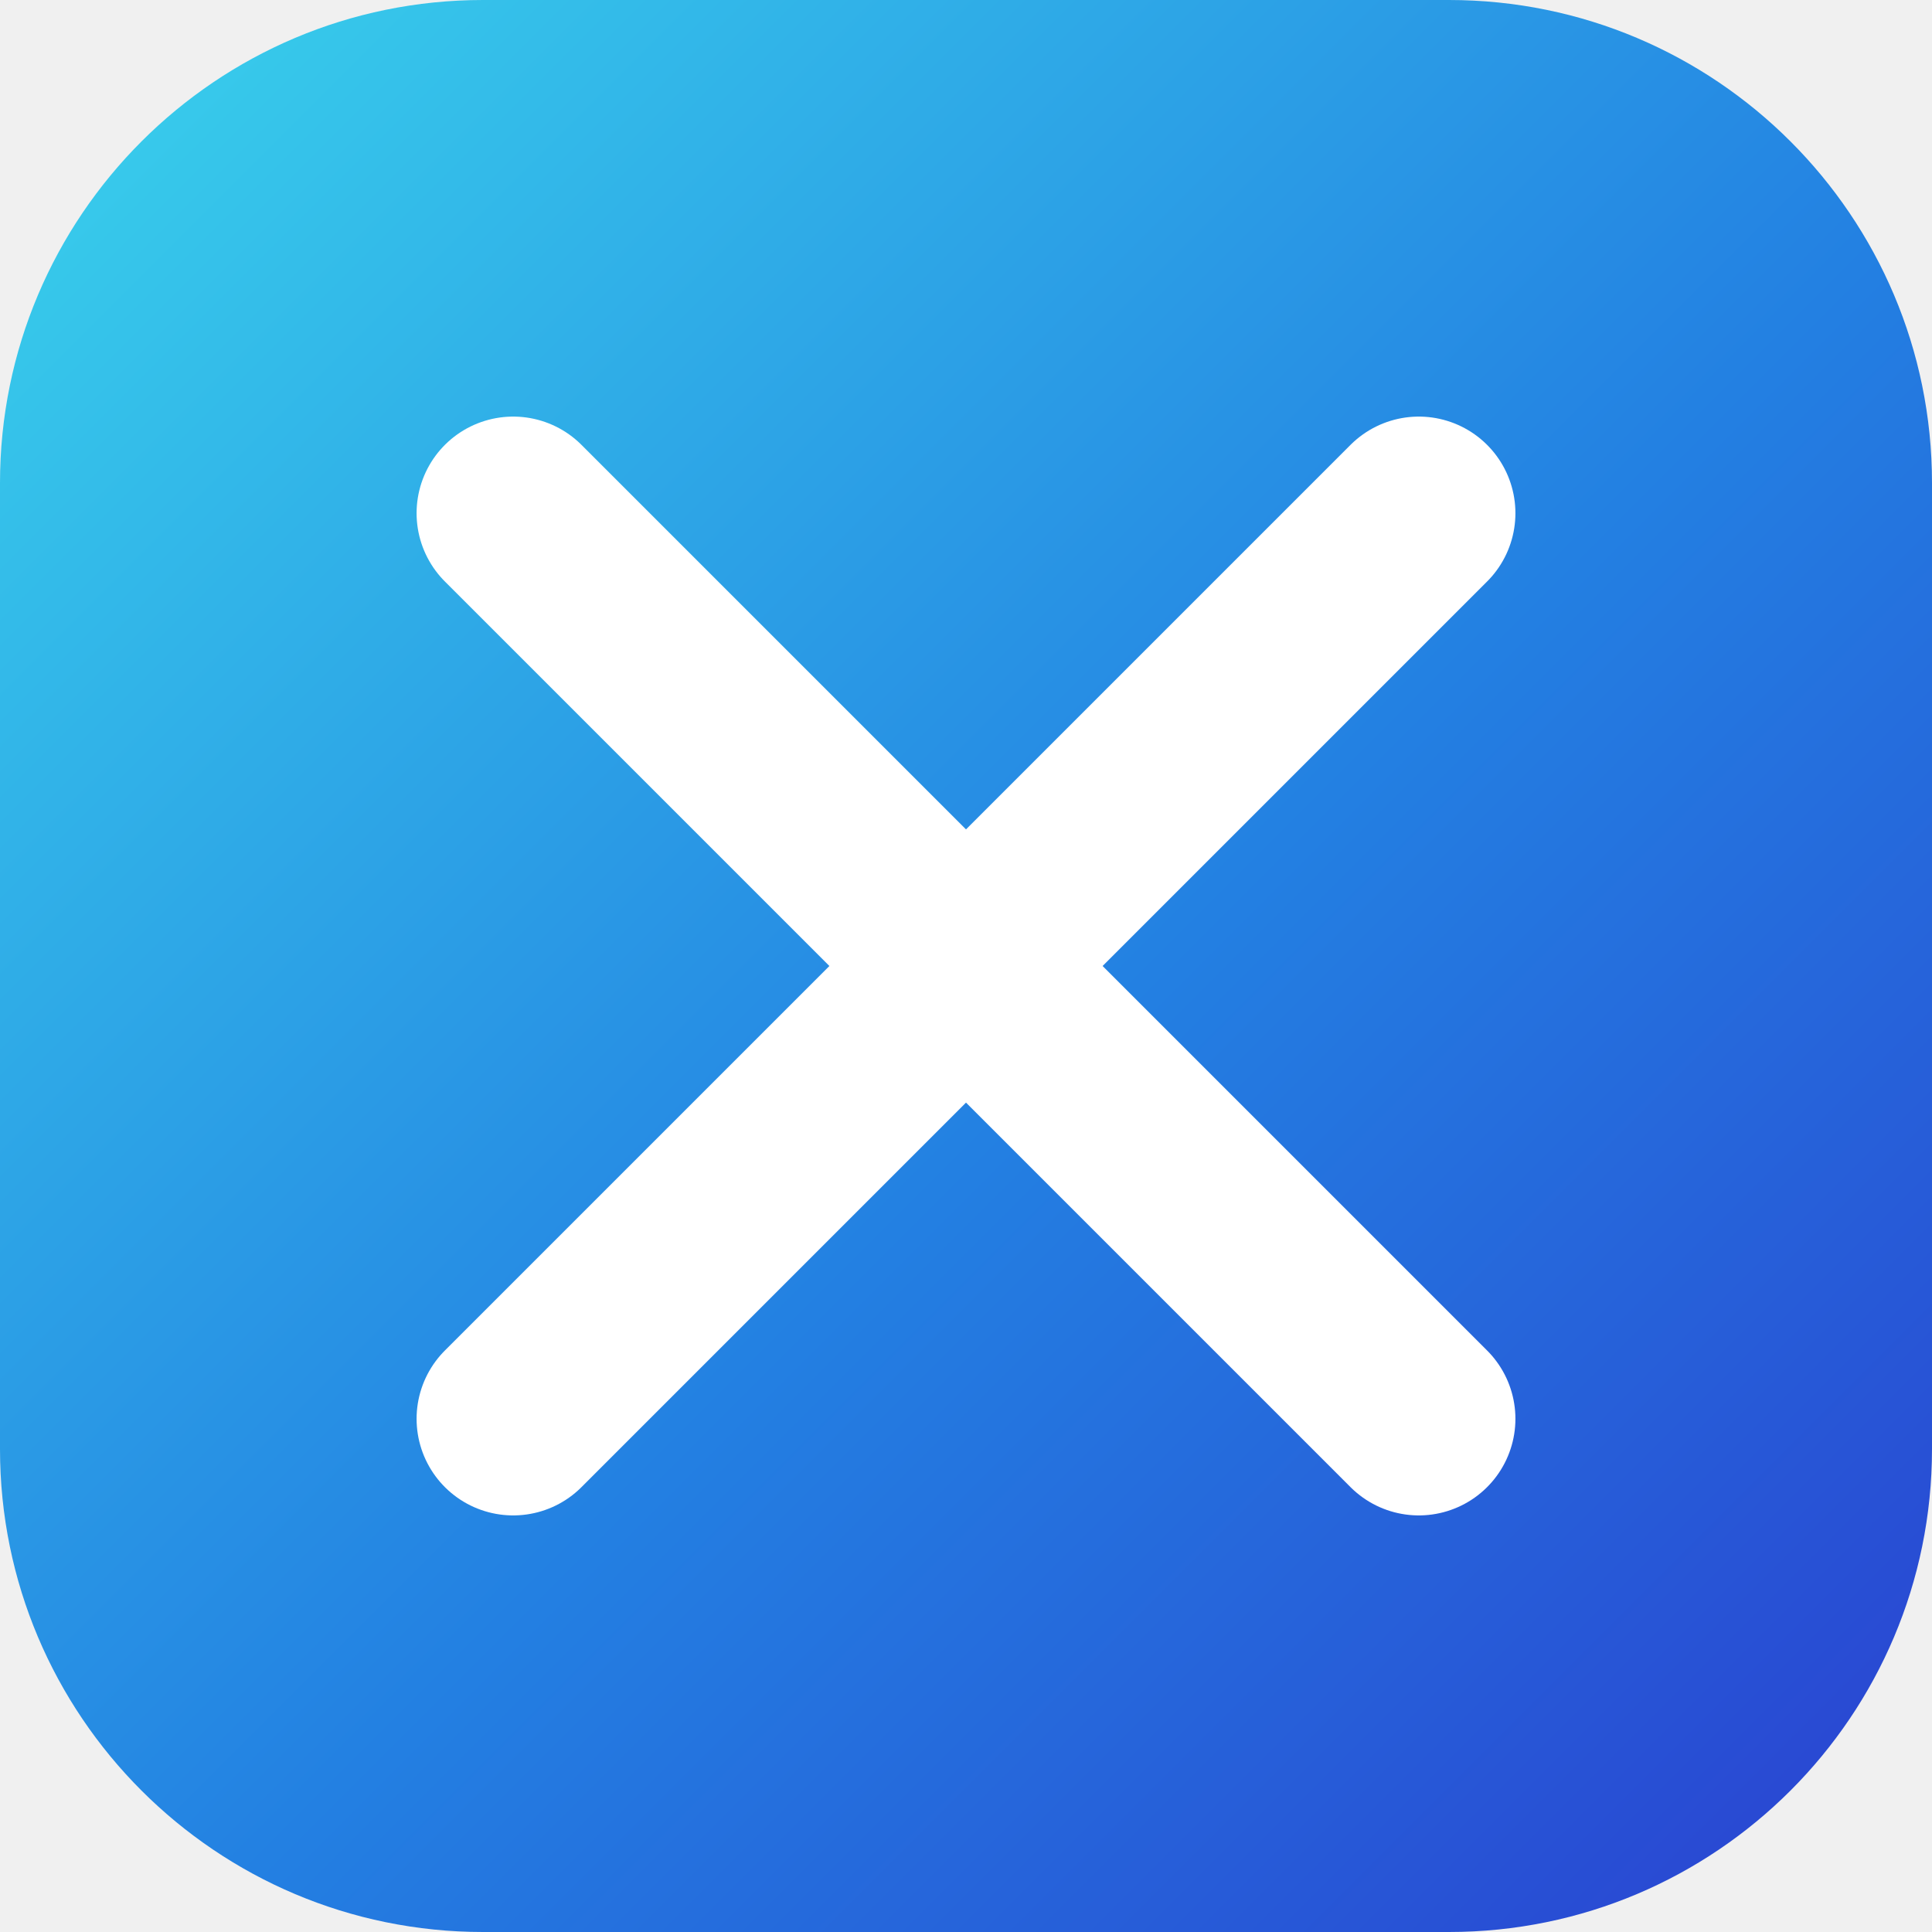
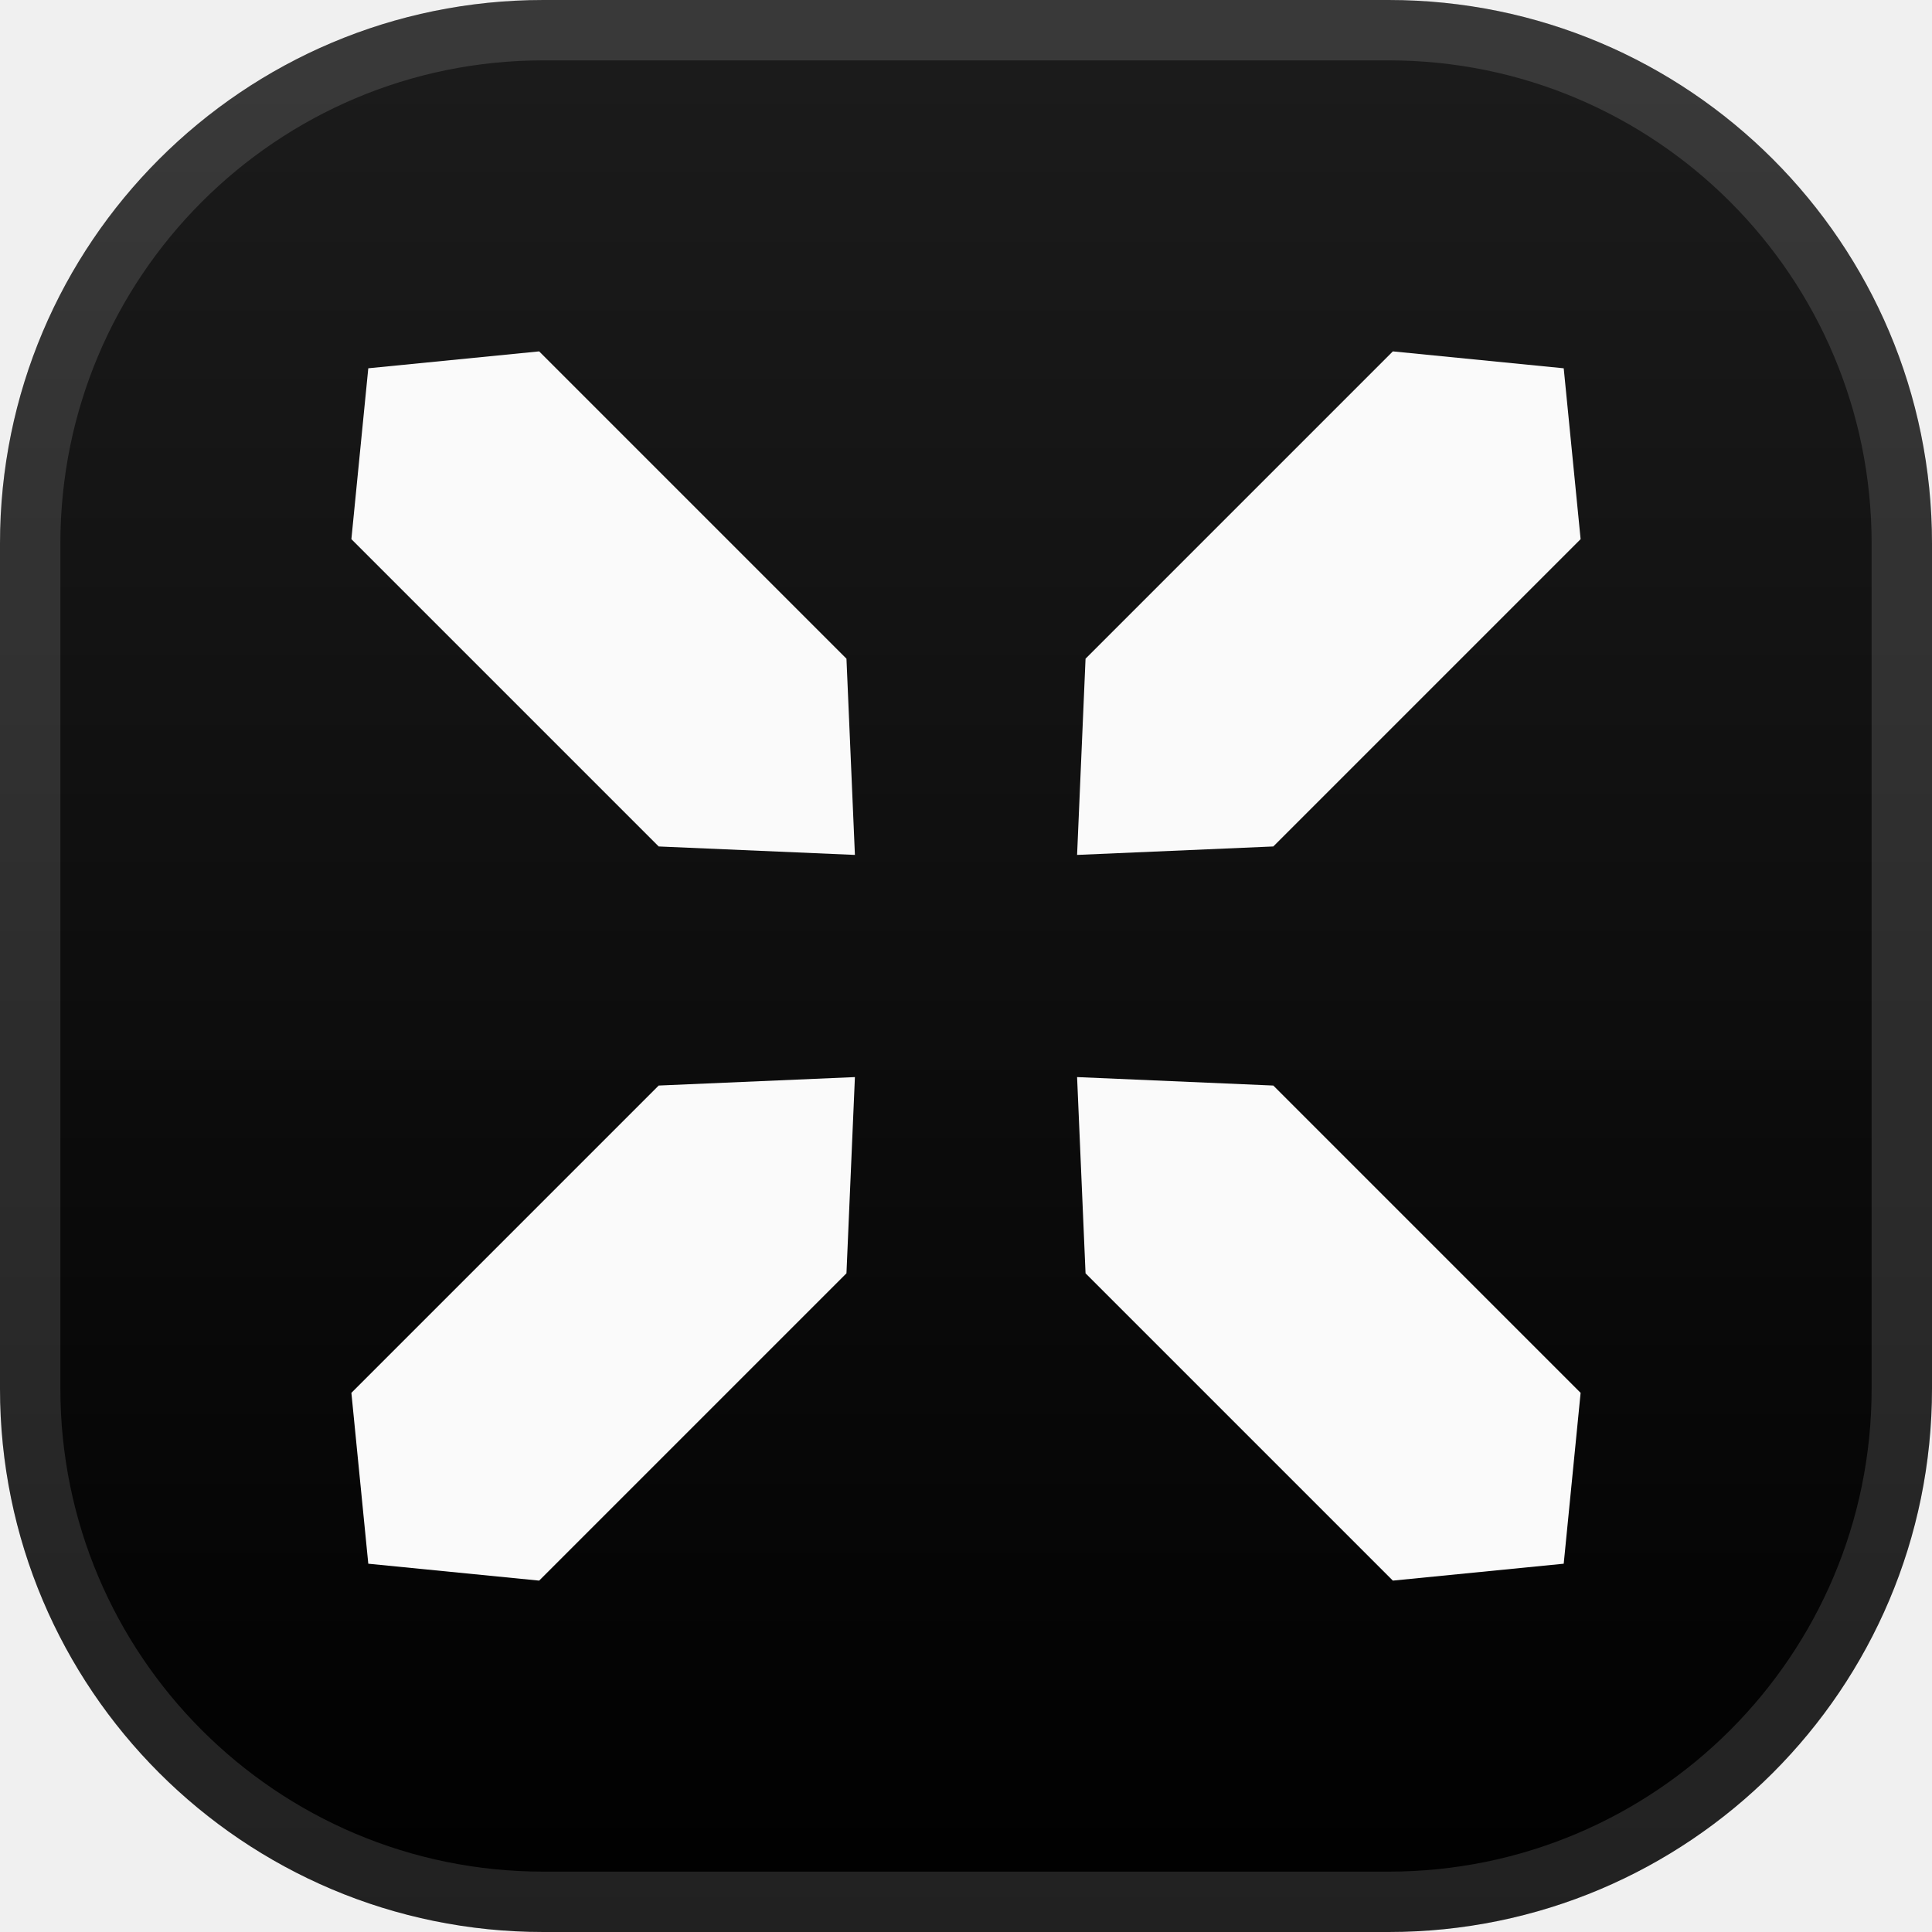
<svg xmlns="http://www.w3.org/2000/svg" viewBox="0 0 32 32" width="32" height="32" role="img" aria-label="xecret">
  <defs>
-     <linearGradient id="xecret-mark" x1="0" y1="0" x2="32" y2="32" gradientUnits="userSpaceOnUse">
-       <stop offset="0" stop-color="#3ad4ec" />
-       <stop offset="0.55" stop-color="#2380e2" />
-       <stop offset="1" stop-color="#2a3fd0" />
+     <linearGradient id="xecret-mark" x1="0" y1="0" x2="0" y2="32" gradientUnits="userSpaceOnUse">
+       <stop offset="0" stop-color="#1c1c1c" />
+       <stop offset="1" stop-color="#000000" />
    </linearGradient>
  </defs>
-   <rect width="32" height="32" rx="8" fill="url(#xecret-mark)" />
-   <path d="M8.5 8.5L23.5 23.5M23.5 8.5L8.5 23.5" stroke="#ffffff" stroke-width="3.2" stroke-linecap="round" />
+   <rect width="32" height="32" rx="9" fill="url(#xecret-mark)" />
+   <rect x="0.5" y="0.5" width="31" height="31" rx="8.5" fill="none" stroke="#ffffff" stroke-opacity="0.13" stroke-width="1" />
+   <path fill="#fafafa" d="M25.9 25.9L23.07 26.18L17.98 21.09L17.84 17.84L21.09 17.98L26.18 23.07ZM25.9 6.1L26.18 8.93L21.09 14.02L17.84 14.16L17.98 10.91L23.07 5.82ZM6.1 6.1L8.93 5.82L14.02 10.91L14.16 14.16L10.91 14.02L5.82 8.93ZM6.1 25.9L5.82 23.07L10.91 17.98L14.16 17.84L14.02 21.09L8.93 26.18Z" />
</svg>
